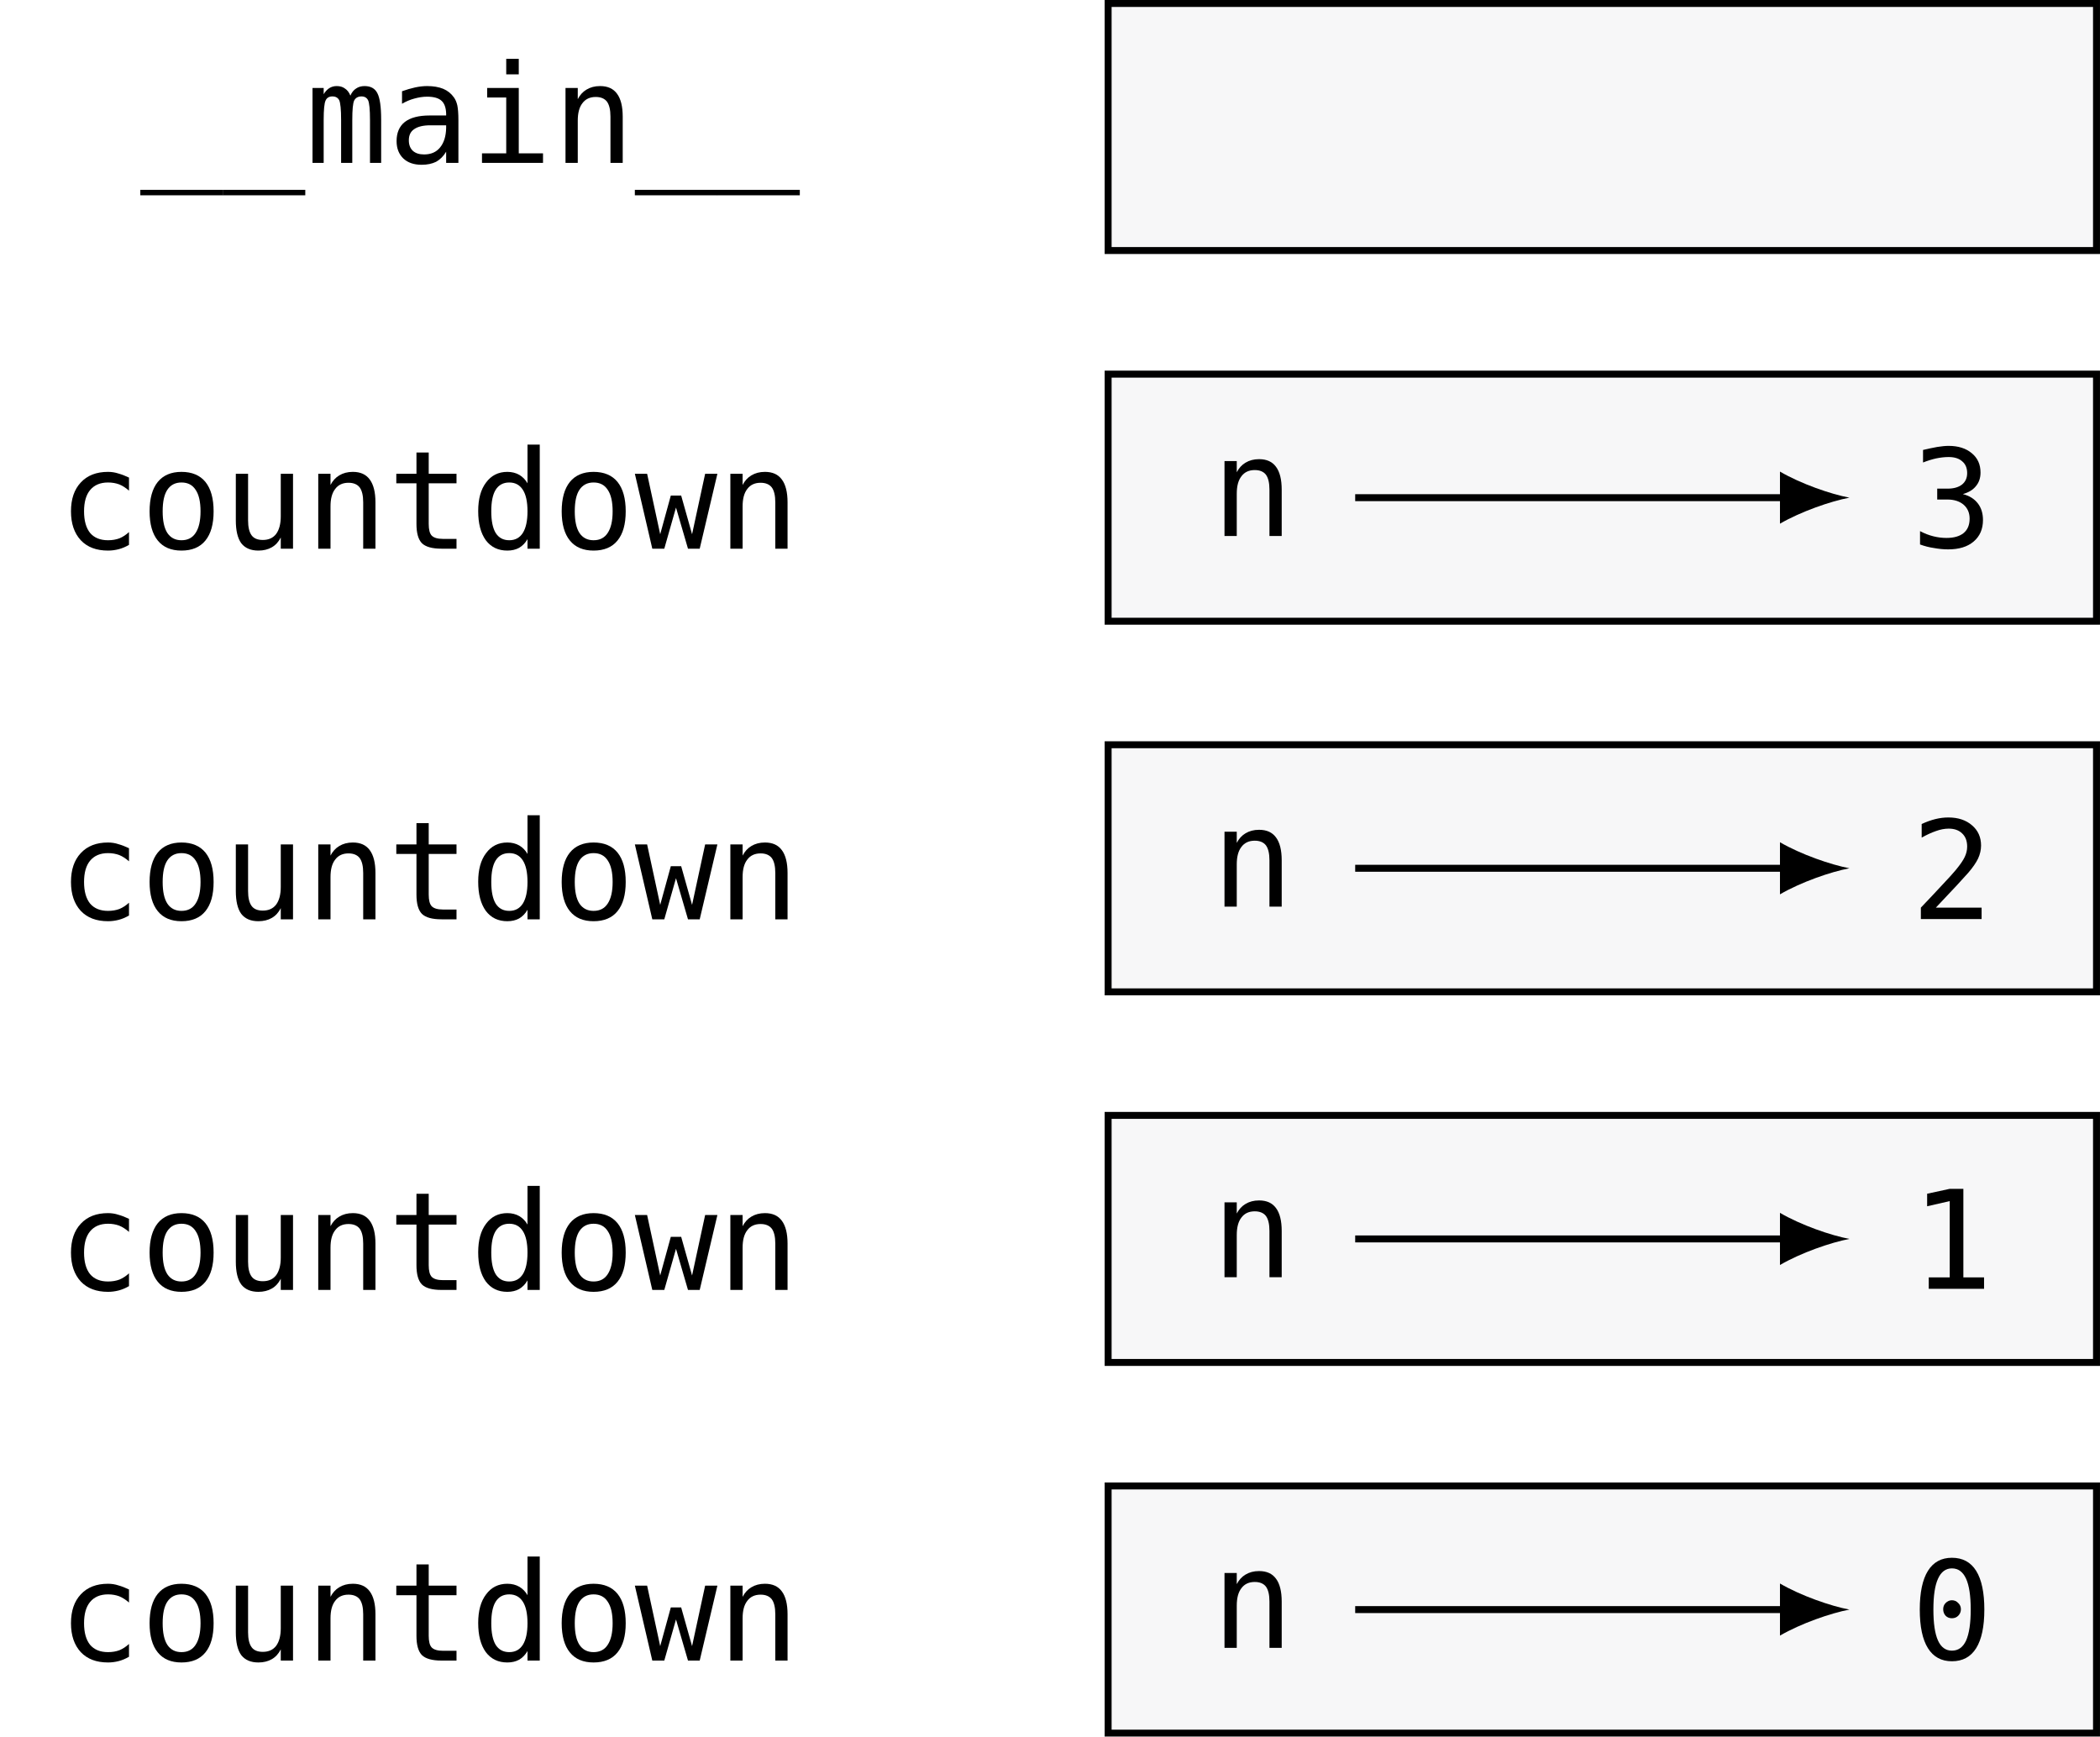
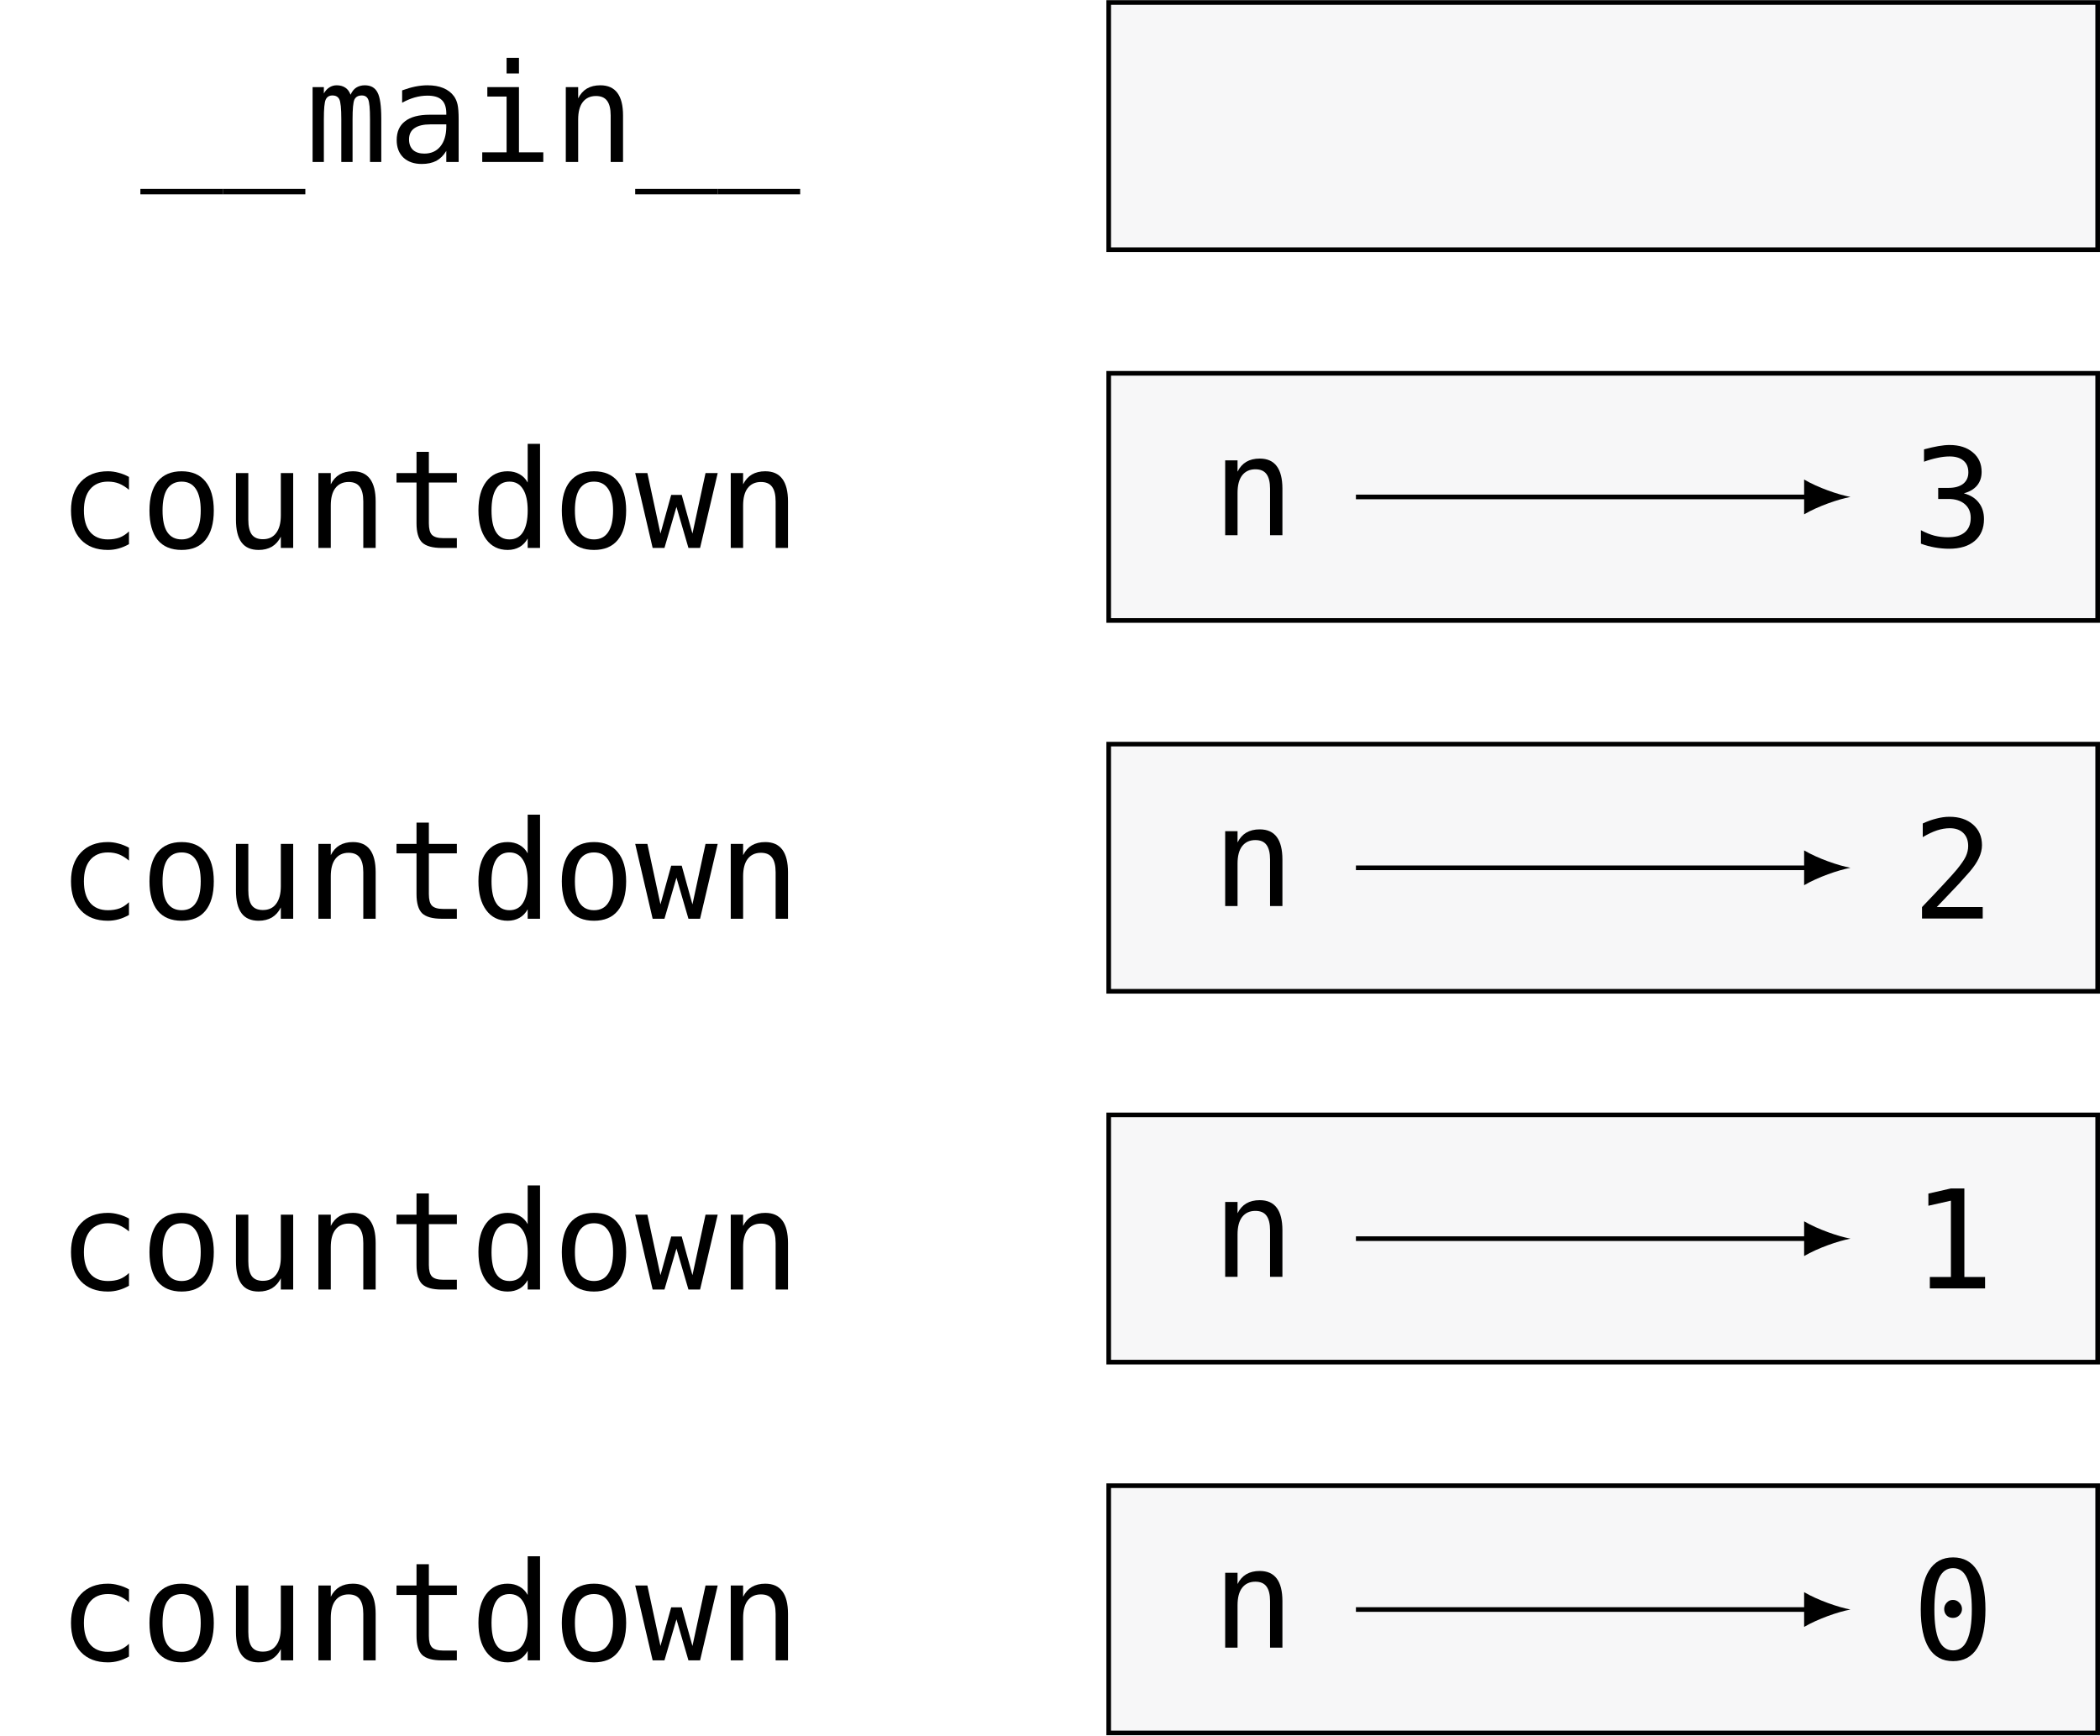
- <svg xmlns="http://www.w3.org/2000/svg" xmlns:xlink="http://www.w3.org/1999/xlink" width="120.45pt" height="99.611pt" viewBox="0 0 120.45 99.611" version="1.1">
+ <svg xmlns="http://www.w3.org/2000/svg" xmlns:xlink="http://www.w3.org/1999/xlink" width="180.575pt" height="149.232pt" viewBox="0 0 180.575 149.232" version="1.1">
  <defs>
    <g>
      <symbol overflow="visible" id="glyph0-0">
-         <path style="stroke:none;" d="M 0.406 1.391 L 0.406 -5.547 L 4.328 -5.547 L 4.328 1.391 Z M 0.844 0.953 L 3.891 0.953 L 3.891 -5.094 L 0.844 -5.094 Z M 0.844 0.953 " />
+         <path style="stroke:none;" d="M 0.594 2.078 L 0.594 -8.312 L 6.484 -8.312 L 6.484 2.078 Z M 1.266 1.422 L 5.828 1.422 L 5.828 -7.641 L 1.266 -7.641 Z M 1.266 1.422 " />
      </symbol>
      <symbol overflow="visible" id="glyph0-1">
-         <path style="stroke:none;" d="M 4.734 1.547 L 4.734 1.859 L 0 1.859 L 0 1.547 Z M 4.734 1.547 " />
+         <path style="stroke:none;" d="M 7.094 2.312 L 7.094 2.781 L 0 2.781 L 0 2.312 Z M 7.094 2.312 " />
      </symbol>
      <symbol overflow="visible" id="glyph0-2">
-         <path style="stroke:none;" d="M 2.594 -3.859 C 2.676 -4.047 2.785 -4.18 2.922 -4.266 C 3.055 -4.359 3.219 -4.406 3.406 -4.406 C 3.758 -4.406 4.004 -4.27 4.141 -4 C 4.285 -3.727 4.359 -3.223 4.359 -2.484 L 4.359 0 L 3.719 0 L 3.719 -2.453 C 3.719 -3.066 3.68 -3.445 3.609 -3.594 C 3.535 -3.738 3.41 -3.812 3.234 -3.812 C 3.035 -3.812 2.895 -3.734 2.812 -3.578 C 2.738 -3.422 2.703 -3.047 2.703 -2.453 L 2.703 0 L 2.062 0 L 2.062 -2.453 C 2.062 -3.066 2.023 -3.445 1.953 -3.594 C 1.879 -3.738 1.75 -3.812 1.562 -3.812 C 1.375 -3.812 1.242 -3.734 1.172 -3.578 C 1.098 -3.422 1.062 -3.047 1.062 -2.453 L 1.062 0 L 0.422 0 L 0.422 -4.297 L 1.062 -4.297 L 1.062 -3.938 C 1.145 -4.082 1.25 -4.195 1.375 -4.281 C 1.5 -4.363 1.645 -4.406 1.812 -4.406 C 2 -4.406 2.156 -4.359 2.281 -4.266 C 2.414 -4.18 2.52 -4.047 2.594 -3.859 Z M 2.594 -3.859 " />
+         <path style="stroke:none;" d="M 3.891 -5.781 C 4.016 -6.062 4.176 -6.266 4.375 -6.391 C 4.582 -6.523 4.828 -6.594 5.109 -6.594 C 5.629 -6.594 5.992 -6.391 6.203 -5.984 C 6.422 -5.586 6.531 -4.836 6.531 -3.734 L 6.531 0 L 5.562 0 L 5.562 -3.688 C 5.562 -4.594 5.508 -5.156 5.406 -5.375 C 5.312 -5.602 5.129 -5.719 4.859 -5.719 C 4.547 -5.719 4.332 -5.598 4.219 -5.359 C 4.113 -5.117 4.062 -4.562 4.062 -3.688 L 4.062 0 L 3.094 0 L 3.094 -3.688 C 3.094 -4.602 3.035 -5.172 2.922 -5.391 C 2.816 -5.609 2.617 -5.719 2.328 -5.719 C 2.055 -5.719 1.863 -5.598 1.75 -5.359 C 1.645 -5.117 1.594 -4.562 1.594 -3.688 L 1.594 0 L 0.625 0 L 0.625 -6.438 L 1.594 -6.438 L 1.594 -5.891 C 1.719 -6.117 1.875 -6.289 2.062 -6.406 C 2.25 -6.531 2.461 -6.594 2.703 -6.594 C 2.992 -6.594 3.238 -6.523 3.438 -6.391 C 3.633 -6.266 3.785 -6.062 3.891 -5.781 Z M 3.891 -5.781 " />
      </symbol>
      <symbol overflow="visible" id="glyph0-3">
-         <path style="stroke:none;" d="M 2.688 -2.156 L 2.453 -2.156 C 2.047 -2.156 1.738 -2.082 1.531 -1.938 C 1.32 -1.801 1.219 -1.586 1.219 -1.297 C 1.219 -1.035 1.297 -0.832 1.453 -0.688 C 1.609 -0.551 1.82 -0.484 2.094 -0.484 C 2.488 -0.484 2.797 -0.617 3.016 -0.891 C 3.234 -1.16 3.348 -1.531 3.359 -2 L 3.359 -2.156 Z M 4.062 -2.453 L 4.062 0 L 3.359 0 L 3.359 -0.641 C 3.203 -0.379 3.008 -0.188 2.781 -0.062 C 2.551 0.051 2.273 0.109 1.953 0.109 C 1.516 0.109 1.164 -0.008 0.906 -0.25 C 0.645 -0.5 0.516 -0.832 0.516 -1.25 C 0.516 -1.727 0.672 -2.094 0.984 -2.344 C 1.305 -2.594 1.781 -2.719 2.406 -2.719 L 3.359 -2.719 L 3.359 -2.828 C 3.348 -3.172 3.258 -3.414 3.094 -3.562 C 2.926 -3.719 2.648 -3.797 2.266 -3.797 C 2.023 -3.797 1.781 -3.758 1.531 -3.688 C 1.289 -3.625 1.055 -3.523 0.828 -3.391 L 0.828 -4.109 C 1.086 -4.203 1.336 -4.273 1.578 -4.328 C 1.816 -4.379 2.047 -4.406 2.266 -4.406 C 2.629 -4.406 2.938 -4.352 3.188 -4.25 C 3.438 -4.145 3.641 -3.984 3.797 -3.766 C 3.891 -3.641 3.957 -3.484 4 -3.297 C 4.039 -3.109 4.062 -2.828 4.062 -2.453 Z M 4.062 -2.453 " />
+         <path style="stroke:none;" d="M 4.031 -3.234 L 3.688 -3.234 C 3.07 -3.234 2.609 -3.125 2.297 -2.906 C 1.984 -2.695 1.828 -2.375 1.828 -1.938 C 1.828 -1.551 1.941 -1.25 2.172 -1.031 C 2.41 -0.82 2.734 -0.719 3.141 -0.719 C 3.723 -0.719 4.18 -0.922 4.516 -1.328 C 4.848 -1.734 5.02 -2.289 5.031 -3 L 5.031 -3.234 Z M 6.094 -3.672 L 6.094 0 L 5.031 0 L 5.031 -0.953 C 4.801 -0.566 4.516 -0.281 4.172 -0.094 C 3.828 0.082 3.41 0.172 2.922 0.172 C 2.266 0.172 1.738 -0.008 1.344 -0.375 C 0.957 -0.75 0.766 -1.25 0.766 -1.875 C 0.766 -2.594 1.004 -3.133 1.484 -3.5 C 1.961 -3.875 2.672 -4.062 3.609 -4.062 L 5.031 -4.062 L 5.031 -4.234 C 5.02 -4.742 4.883 -5.113 4.625 -5.344 C 4.375 -5.582 3.969 -5.703 3.406 -5.703 C 3.039 -5.703 2.676 -5.648 2.312 -5.547 C 1.945 -5.441 1.586 -5.289 1.234 -5.094 L 1.234 -6.156 C 1.629 -6.301 2.004 -6.41 2.359 -6.484 C 2.723 -6.555 3.07 -6.594 3.406 -6.594 C 3.938 -6.594 4.391 -6.516 4.766 -6.359 C 5.148 -6.203 5.457 -5.969 5.688 -5.656 C 5.832 -5.457 5.938 -5.219 6 -4.938 C 6.062 -4.656 6.094 -4.234 6.094 -3.672 Z M 6.094 -3.672 " />
      </symbol>
      <symbol overflow="visible" id="glyph0-4">
-         <path style="stroke:none;" d="M 0.984 -4.297 L 2.797 -4.297 L 2.797 -0.547 L 4.188 -0.547 L 4.188 0 L 0.688 0 L 0.688 -0.547 L 2.078 -0.547 L 2.078 -3.75 L 0.984 -3.75 Z M 2.078 -5.969 L 2.797 -5.969 L 2.797 -5.078 L 2.078 -5.078 Z M 2.078 -5.969 " />
+         <path style="stroke:none;" d="M 1.469 -6.438 L 4.188 -6.438 L 4.188 -0.828 L 6.281 -0.828 L 6.281 0 L 1.031 0 L 1.031 -0.828 L 3.125 -0.828 L 3.125 -5.625 L 1.469 -5.625 Z M 3.125 -8.953 L 4.188 -8.953 L 4.188 -7.609 L 3.125 -7.609 Z M 3.125 -8.953 " />
      </symbol>
      <symbol overflow="visible" id="glyph0-5">
-         <path style="stroke:none;" d="M 4.031 -2.656 L 4.031 0 L 3.328 0 L 3.328 -2.656 C 3.328 -3.051 3.258 -3.336 3.125 -3.516 C 2.988 -3.691 2.773 -3.781 2.484 -3.781 C 2.148 -3.781 1.895 -3.66 1.719 -3.422 C 1.539 -3.191 1.453 -2.859 1.453 -2.422 L 1.453 0 L 0.75 0 L 0.75 -4.297 L 1.453 -4.297 L 1.453 -3.656 C 1.578 -3.895 1.742 -4.078 1.953 -4.203 C 2.172 -4.336 2.43 -4.406 2.734 -4.406 C 3.172 -4.406 3.492 -4.258 3.703 -3.969 C 3.922 -3.676 4.031 -3.238 4.031 -2.656 Z M 4.031 -2.656 " />
+         <path style="stroke:none;" d="M 6.047 -4 L 6.047 0 L 4.984 0 L 4.984 -4 C 4.984 -4.57 4.879 -4.992 4.672 -5.266 C 4.473 -5.535 4.156 -5.672 3.719 -5.672 C 3.227 -5.672 2.848 -5.492 2.578 -5.141 C 2.316 -4.797 2.188 -4.297 2.188 -3.641 L 2.188 0 L 1.125 0 L 1.125 -6.438 L 2.188 -6.438 L 2.188 -5.469 C 2.375 -5.844 2.625 -6.125 2.938 -6.312 C 3.258 -6.5 3.645 -6.594 4.094 -6.594 C 4.75 -6.594 5.238 -6.375 5.562 -5.938 C 5.883 -5.508 6.047 -4.863 6.047 -4 Z M 6.047 -4 " />
      </symbol>
      <symbol overflow="visible" id="glyph0-6">
-         <path style="stroke:none;" d="M 4.078 -0.219 C 3.879 -0.102 3.68 -0.02 3.484 0.031 C 3.285 0.082 3.082 0.109 2.875 0.109 C 2.207 0.109 1.688 -0.086 1.312 -0.484 C 0.938 -0.891 0.75 -1.441 0.75 -2.141 C 0.75 -2.848 0.938 -3.398 1.312 -3.797 C 1.688 -4.203 2.207 -4.406 2.875 -4.406 C 3.082 -4.406 3.281 -4.375 3.469 -4.312 C 3.664 -4.258 3.867 -4.18 4.078 -4.078 L 4.078 -3.328 C 3.891 -3.492 3.703 -3.613 3.516 -3.688 C 3.328 -3.758 3.113 -3.797 2.875 -3.797 C 2.426 -3.797 2.082 -3.648 1.844 -3.359 C 1.613 -3.078 1.5 -2.672 1.5 -2.141 C 1.5 -1.609 1.613 -1.195 1.844 -0.906 C 2.082 -0.625 2.426 -0.484 2.875 -0.484 C 3.113 -0.484 3.332 -0.52 3.531 -0.594 C 3.727 -0.676 3.91 -0.797 4.078 -0.953 Z M 4.078 -0.219 " />
+         <path style="stroke:none;" d="M 6.109 -0.328 C 5.816 -0.16 5.52 -0.035 5.219 0.047 C 4.926 0.129 4.617 0.172 4.297 0.172 C 3.305 0.172 2.531 -0.125 1.969 -0.719 C 1.406 -1.32 1.125 -2.156 1.125 -3.219 C 1.125 -4.27 1.406 -5.094 1.969 -5.688 C 2.531 -6.289 3.305 -6.594 4.297 -6.594 C 4.609 -6.594 4.91 -6.551 5.203 -6.469 C 5.504 -6.395 5.805 -6.273 6.109 -6.109 L 6.109 -5 C 5.828 -5.238 5.547 -5.414 5.266 -5.531 C 4.984 -5.645 4.66 -5.703 4.297 -5.703 C 3.641 -5.703 3.129 -5.484 2.766 -5.047 C 2.41 -4.617 2.234 -4.008 2.234 -3.219 C 2.234 -2.426 2.41 -1.812 2.766 -1.375 C 3.129 -0.945 3.641 -0.734 4.297 -0.734 C 4.672 -0.734 5.004 -0.785 5.297 -0.891 C 5.586 -1.004 5.859 -1.18 6.109 -1.422 Z M 6.109 -0.328 " />
      </symbol>
      <symbol overflow="visible" id="glyph0-7">
-         <path style="stroke:none;" d="M 2.359 -3.797 C 2.004 -3.797 1.734 -3.656 1.547 -3.375 C 1.367 -3.102 1.281 -2.691 1.281 -2.141 C 1.281 -1.598 1.367 -1.188 1.547 -0.906 C 1.734 -0.625 2.004 -0.484 2.359 -0.484 C 2.723 -0.484 2.992 -0.625 3.172 -0.906 C 3.359 -1.188 3.453 -1.598 3.453 -2.141 C 3.453 -2.691 3.359 -3.102 3.172 -3.375 C 2.992 -3.656 2.723 -3.797 2.359 -3.797 Z M 2.359 -4.406 C 2.961 -4.406 3.422 -4.211 3.734 -3.828 C 4.047 -3.441 4.203 -2.879 4.203 -2.141 C 4.203 -1.41 4.047 -0.852 3.734 -0.469 C 3.422 -0.082 2.961 0.109 2.359 0.109 C 1.766 0.109 1.312 -0.082 1 -0.469 C 0.688 -0.852 0.531 -1.41 0.531 -2.141 C 0.531 -2.879 0.688 -3.441 1 -3.828 C 1.312 -4.211 1.766 -4.406 2.359 -4.406 Z M 2.359 -4.406 " />
+         <path style="stroke:none;" d="M 3.547 -5.703 C 3.004 -5.703 2.594 -5.492 2.312 -5.078 C 2.039 -4.66 1.906 -4.039 1.906 -3.219 C 1.906 -2.395 2.039 -1.773 2.312 -1.359 C 2.594 -0.941 3.004 -0.734 3.547 -0.734 C 4.086 -0.734 4.492 -0.941 4.766 -1.359 C 5.047 -1.773 5.188 -2.395 5.188 -3.219 C 5.188 -4.039 5.047 -4.66 4.766 -5.078 C 4.492 -5.492 4.086 -5.703 3.547 -5.703 Z M 3.547 -6.594 C 4.441 -6.594 5.125 -6.301 5.594 -5.719 C 6.07 -5.145 6.312 -4.312 6.312 -3.219 C 6.312 -2.113 6.07 -1.27 5.594 -0.688 C 5.125 -0.113 4.441 0.172 3.547 0.172 C 2.648 0.172 1.961 -0.113 1.484 -0.688 C 1.016 -1.27 0.781 -2.113 0.781 -3.219 C 0.781 -4.312 1.016 -5.145 1.484 -5.719 C 1.961 -6.301 2.648 -6.594 3.547 -6.594 Z M 3.547 -6.594 " />
      </symbol>
      <symbol overflow="visible" id="glyph0-8">
-         <path style="stroke:none;" d="M 0.75 -1.625 L 0.75 -4.297 L 1.453 -4.297 L 1.453 -1.625 C 1.453 -1.238 1.52 -0.953 1.656 -0.766 C 1.789 -0.586 2.004 -0.5 2.297 -0.5 C 2.629 -0.5 2.883 -0.613 3.062 -0.844 C 3.238 -1.082 3.328 -1.422 3.328 -1.859 L 3.328 -4.297 L 4.031 -4.297 L 4.031 0 L 3.328 0 L 3.328 -0.641 C 3.203 -0.391 3.031 -0.203 2.812 -0.078 C 2.594 0.047 2.336 0.109 2.047 0.109 C 1.609 0.109 1.281 -0.031 1.062 -0.312 C 0.852 -0.602 0.75 -1.039 0.75 -1.625 Z M 0.75 -1.625 " />
+         <path style="stroke:none;" d="M 1.125 -2.438 L 1.125 -6.438 L 2.188 -6.438 L 2.188 -2.438 C 2.188 -1.863 2.285 -1.438 2.484 -1.156 C 2.691 -0.883 3.008 -0.75 3.438 -0.75 C 3.938 -0.75 4.316 -0.926 4.578 -1.281 C 4.848 -1.633 4.984 -2.141 4.984 -2.797 L 4.984 -6.438 L 6.047 -6.438 L 6.047 0 L 4.984 0 L 4.984 -0.969 C 4.797 -0.594 4.539 -0.305 4.219 -0.109 C 3.895 0.078 3.516 0.172 3.078 0.172 C 2.422 0.172 1.93 -0.039 1.609 -0.469 C 1.285 -0.906 1.125 -1.562 1.125 -2.438 Z M 1.125 -2.438 " />
      </symbol>
      <symbol overflow="visible" id="glyph0-9">
-         <path style="stroke:none;" d="M 2.359 -5.516 L 2.359 -4.297 L 3.953 -4.297 L 3.953 -3.75 L 2.359 -3.75 L 2.359 -1.422 C 2.359 -1.098 2.414 -0.875 2.531 -0.75 C 2.656 -0.625 2.867 -0.562 3.172 -0.562 L 3.953 -0.562 L 3.953 0 L 3.094 0 C 2.562 0 2.188 -0.102 1.969 -0.312 C 1.758 -0.531 1.656 -0.898 1.656 -1.422 L 1.656 -3.75 L 0.5 -3.75 L 0.5 -4.297 L 1.656 -4.297 L 1.656 -5.516 Z M 2.359 -5.516 " />
+         <path style="stroke:none;" d="M 3.531 -8.266 L 3.531 -6.438 L 5.938 -6.438 L 5.938 -5.625 L 3.531 -5.625 L 3.531 -2.125 C 3.531 -1.645 3.617 -1.312 3.797 -1.125 C 3.984 -0.938 4.301 -0.844 4.75 -0.844 L 5.938 -0.844 L 5.938 0 L 4.641 0 C 3.848 0 3.285 -0.156 2.953 -0.469 C 2.629 -0.789 2.469 -1.344 2.469 -2.125 L 2.469 -5.625 L 0.75 -5.625 L 0.75 -6.438 L 2.469 -6.438 L 2.469 -8.266 Z M 3.531 -8.266 " />
      </symbol>
      <symbol overflow="visible" id="glyph0-10">
-         <path style="stroke:none;" d="M 3.297 -3.75 L 3.297 -5.969 L 4 -5.969 L 4 0 L 3.297 0 L 3.297 -0.547 C 3.172 -0.328 3.008 -0.16 2.812 -0.047 C 2.625 0.055 2.398 0.109 2.141 0.109 C 1.617 0.109 1.207 -0.086 0.906 -0.484 C 0.613 -0.891 0.469 -1.445 0.469 -2.156 C 0.469 -2.852 0.617 -3.398 0.922 -3.797 C 1.223 -4.203 1.629 -4.406 2.141 -4.406 C 2.398 -4.406 2.629 -4.348 2.828 -4.234 C 3.023 -4.117 3.18 -3.957 3.297 -3.75 Z M 1.219 -2.141 C 1.219 -1.598 1.301 -1.188 1.469 -0.906 C 1.645 -0.625 1.906 -0.484 2.25 -0.484 C 2.594 -0.484 2.852 -0.625 3.031 -0.906 C 3.207 -1.188 3.297 -1.598 3.297 -2.141 C 3.297 -2.691 3.207 -3.102 3.031 -3.375 C 2.852 -3.656 2.594 -3.797 2.25 -3.797 C 1.906 -3.797 1.645 -3.656 1.469 -3.375 C 1.301 -3.102 1.219 -2.691 1.219 -2.141 Z M 1.219 -2.141 " />
+         <path style="stroke:none;" d="M 4.938 -5.625 L 4.938 -8.953 L 6 -8.953 L 6 0 L 4.938 0 L 4.938 -0.812 C 4.758 -0.488 4.523 -0.242 4.234 -0.078 C 3.941 0.086 3.602 0.172 3.219 0.172 C 2.438 0.172 1.82 -0.129 1.375 -0.734 C 0.926 -1.336 0.703 -2.172 0.703 -3.234 C 0.703 -4.285 0.926 -5.109 1.375 -5.703 C 1.82 -6.297 2.438 -6.594 3.219 -6.594 C 3.602 -6.594 3.941 -6.508 4.234 -6.344 C 4.535 -6.176 4.77 -5.938 4.938 -5.625 Z M 1.828 -3.219 C 1.828 -2.395 1.957 -1.773 2.219 -1.359 C 2.477 -0.941 2.863 -0.734 3.375 -0.734 C 3.883 -0.734 4.27 -0.941 4.531 -1.359 C 4.801 -1.785 4.938 -2.406 4.938 -3.219 C 4.938 -4.031 4.801 -4.645 4.531 -5.062 C 4.27 -5.488 3.883 -5.703 3.375 -5.703 C 2.863 -5.703 2.477 -5.492 2.219 -5.078 C 1.957 -4.66 1.828 -4.039 1.828 -3.219 Z M 1.828 -3.219 " />
      </symbol>
      <symbol overflow="visible" id="glyph0-11">
-         <path style="stroke:none;" d="M 0 -4.297 L 0.703 -4.297 L 1.453 -0.828 L 2.062 -3.047 L 2.656 -3.047 L 3.281 -0.828 L 4.031 -4.297 L 4.734 -4.297 L 3.719 0 L 3.047 0 L 2.359 -2.359 L 1.688 0 L 1 0 Z M 0 -4.297 " />
+         <path style="stroke:none;" d="M 0 -6.438 L 1.047 -6.438 L 2.172 -1.234 L 3.094 -4.562 L 4 -4.562 L 4.922 -1.234 L 6.047 -6.438 L 7.094 -6.438 L 5.578 0 L 4.578 0 L 3.547 -3.531 L 2.516 0 L 1.5 0 Z M 0 -6.438 " />
      </symbol>
      <symbol overflow="visible" id="glyph0-12">
-         <path style="stroke:none;" d="M 2.984 -3.062 C 3.359 -2.969 3.645 -2.789 3.844 -2.531 C 4.039 -2.281 4.141 -1.961 4.141 -1.578 C 4.141 -1.055 3.961 -0.645 3.609 -0.344 C 3.254 -0.039 2.766 0.109 2.141 0.109 C 1.879 0.109 1.609 0.082 1.328 0.031 C 1.055 -0.008 0.789 -0.078 0.531 -0.172 L 0.531 -0.938 C 0.789 -0.801 1.047 -0.703 1.297 -0.641 C 1.547 -0.578 1.797 -0.547 2.047 -0.547 C 2.473 -0.547 2.801 -0.641 3.031 -0.828 C 3.258 -1.016 3.375 -1.289 3.375 -1.656 C 3.375 -1.988 3.258 -2.254 3.031 -2.453 C 2.801 -2.648 2.492 -2.75 2.109 -2.75 L 1.516 -2.75 L 1.516 -3.375 L 2.109 -3.375 C 2.461 -3.375 2.738 -3.453 2.938 -3.609 C 3.133 -3.766 3.234 -3.984 3.234 -4.266 C 3.234 -4.555 3.141 -4.781 2.953 -4.938 C 2.773 -5.102 2.516 -5.188 2.172 -5.188 C 1.941 -5.188 1.703 -5.16 1.453 -5.109 C 1.211 -5.055 0.961 -4.977 0.703 -4.875 L 0.703 -5.594 C 1.004 -5.664 1.273 -5.723 1.516 -5.766 C 1.766 -5.805 1.984 -5.828 2.172 -5.828 C 2.723 -5.828 3.164 -5.688 3.5 -5.406 C 3.832 -5.133 4 -4.766 4 -4.297 C 4 -3.984 3.91 -3.723 3.734 -3.516 C 3.566 -3.305 3.316 -3.156 2.984 -3.062 Z M 2.984 -3.062 " />
+         <path style="stroke:none;" d="M 4.469 -4.594 C 5.031 -4.445 5.457 -4.18 5.75 -3.797 C 6.051 -3.422 6.203 -2.945 6.203 -2.375 C 6.203 -1.582 5.938 -0.957 5.406 -0.5 C 4.875 -0.051 4.141 0.172 3.203 0.172 C 2.805 0.172 2.398 0.133 1.984 0.062 C 1.578 -0.008 1.176 -0.117 0.781 -0.266 L 0.781 -1.422 C 1.176 -1.211 1.562 -1.055 1.938 -0.953 C 2.32 -0.859 2.703 -0.812 3.078 -0.812 C 3.711 -0.812 4.203 -0.953 4.547 -1.234 C 4.891 -1.523 5.062 -1.941 5.062 -2.484 C 5.062 -2.984 4.891 -3.379 4.547 -3.672 C 4.203 -3.961 3.738 -4.109 3.156 -4.109 L 2.266 -4.109 L 2.266 -5.062 L 3.156 -5.062 C 3.688 -5.062 4.102 -5.176 4.406 -5.406 C 4.707 -5.645 4.859 -5.973 4.859 -6.391 C 4.859 -6.836 4.719 -7.176 4.438 -7.406 C 4.156 -7.645 3.758 -7.766 3.25 -7.766 C 2.906 -7.766 2.551 -7.723 2.188 -7.641 C 1.82 -7.566 1.441 -7.457 1.047 -7.312 L 1.047 -8.375 C 1.516 -8.5 1.926 -8.594 2.281 -8.656 C 2.645 -8.719 2.969 -8.75 3.25 -8.75 C 4.082 -8.75 4.75 -8.535 5.25 -8.109 C 5.75 -7.691 6 -7.133 6 -6.438 C 6 -5.969 5.867 -5.578 5.609 -5.266 C 5.348 -4.953 4.969 -4.727 4.469 -4.594 Z M 4.469 -4.594 " />
      </symbol>
      <symbol overflow="visible" id="glyph0-13">
-         <path style="stroke:none;" d="M 1.438 -0.656 L 4.062 -0.656 L 4.062 0 L 0.578 0 L 0.578 -0.656 C 1.055 -1.156 1.473 -1.598 1.828 -1.984 C 2.191 -2.367 2.441 -2.645 2.578 -2.812 C 2.836 -3.125 3.008 -3.375 3.094 -3.562 C 3.188 -3.758 3.234 -3.957 3.234 -4.156 C 3.234 -4.477 3.141 -4.727 2.953 -4.906 C 2.766 -5.094 2.504 -5.188 2.172 -5.188 C 1.941 -5.188 1.695 -5.141 1.438 -5.047 C 1.188 -4.961 0.914 -4.836 0.625 -4.672 L 0.625 -5.453 C 0.895 -5.578 1.156 -5.672 1.406 -5.734 C 1.656 -5.797 1.906 -5.828 2.156 -5.828 C 2.719 -5.828 3.172 -5.676 3.516 -5.375 C 3.859 -5.082 4.031 -4.695 4.031 -4.219 C 4.031 -3.969 3.973 -3.719 3.859 -3.469 C 3.742 -3.227 3.555 -2.957 3.297 -2.656 C 3.148 -2.488 2.941 -2.258 2.672 -1.969 C 2.398 -1.676 1.988 -1.238 1.438 -0.656 Z M 1.438 -0.656 " />
+         <path style="stroke:none;" d="M 2.141 -0.984 L 6.094 -0.984 L 6.094 0 L 0.875 0 L 0.875 -0.984 C 1.594 -1.734 2.219 -2.395 2.75 -2.969 C 3.289 -3.551 3.66 -3.961 3.859 -4.203 C 4.242 -4.672 4.504 -5.051 4.641 -5.344 C 4.773 -5.633 4.844 -5.93 4.844 -6.234 C 4.844 -6.711 4.703 -7.086 4.422 -7.359 C 4.141 -7.629 3.754 -7.766 3.266 -7.766 C 2.91 -7.766 2.539 -7.703 2.156 -7.578 C 1.781 -7.453 1.375 -7.258 0.938 -7 L 0.938 -8.172 C 1.332 -8.359 1.723 -8.5 2.109 -8.594 C 2.492 -8.695 2.867 -8.75 3.234 -8.75 C 4.078 -8.75 4.754 -8.523 5.266 -8.078 C 5.773 -7.629 6.031 -7.039 6.031 -6.312 C 6.031 -5.945 5.941 -5.578 5.766 -5.203 C 5.598 -4.836 5.328 -4.438 4.953 -4 C 4.734 -3.75 4.422 -3.398 4.016 -2.953 C 3.609 -2.516 2.984 -1.859 2.141 -0.984 Z M 2.141 -0.984 " />
      </symbol>
      <symbol overflow="visible" id="glyph0-14">
-         <path style="stroke:none;" d="M 1.031 -0.656 L 2.234 -0.656 L 2.234 -5.031 L 0.938 -4.734 L 0.938 -5.453 L 2.234 -5.734 L 3.016 -5.734 L 3.016 -0.656 L 4.203 -0.656 L 4.203 0 L 1.031 0 Z M 1.031 -0.656 " />
+         <path style="stroke:none;" d="M 1.547 -0.984 L 3.359 -0.984 L 3.359 -7.547 L 1.422 -7.109 L 1.422 -8.156 L 3.344 -8.594 L 4.516 -8.594 L 4.516 -0.984 L 6.297 -0.984 L 6.297 0 L 1.547 0 Z M 1.547 -0.984 " />
      </symbol>
      <symbol overflow="visible" id="glyph0-15">
-         <path style="stroke:none;" d="M 1.859 -2.875 C 1.859 -3.02 1.906 -3.141 2 -3.234 C 2.102 -3.336 2.223 -3.391 2.359 -3.391 C 2.504 -3.391 2.625 -3.336 2.719 -3.234 C 2.82 -3.141 2.875 -3.02 2.875 -2.875 C 2.875 -2.727 2.82 -2.602 2.719 -2.5 C 2.625 -2.406 2.504 -2.359 2.359 -2.359 C 2.211 -2.359 2.094 -2.406 2 -2.5 C 1.906 -2.602 1.859 -2.727 1.859 -2.875 Z M 2.359 -5.219 C 2.004 -5.219 1.738 -5.02 1.562 -4.625 C 1.383 -4.238 1.297 -3.648 1.297 -2.859 C 1.297 -2.066 1.383 -1.473 1.562 -1.078 C 1.738 -0.691 2.004 -0.5 2.359 -0.5 C 2.723 -0.5 2.992 -0.691 3.172 -1.078 C 3.348 -1.473 3.438 -2.066 3.438 -2.859 C 3.438 -3.648 3.348 -4.238 3.172 -4.625 C 2.992 -5.02 2.723 -5.219 2.359 -5.219 Z M 2.359 -5.828 C 2.973 -5.828 3.438 -5.578 3.75 -5.078 C 4.062 -4.578 4.219 -3.836 4.219 -2.859 C 4.219 -1.879 4.062 -1.141 3.75 -0.641 C 3.438 -0.141 2.973 0.109 2.359 0.109 C 1.754 0.109 1.297 -0.141 0.984 -0.641 C 0.672 -1.141 0.516 -1.879 0.516 -2.859 C 0.516 -3.836 0.672 -4.578 0.984 -5.078 C 1.297 -5.578 1.754 -5.828 2.359 -5.828 Z M 2.359 -5.828 " />
+         <path style="stroke:none;" d="M 2.781 -4.312 C 2.781 -4.52 2.852 -4.703 3 -4.859 C 3.145 -5.016 3.32 -5.094 3.531 -5.094 C 3.75 -5.094 3.93 -5.016 4.078 -4.859 C 4.234 -4.703 4.312 -4.52 4.312 -4.312 C 4.312 -4.102 4.234 -3.922 4.078 -3.766 C 3.93 -3.617 3.75 -3.547 3.531 -3.547 C 3.312 -3.547 3.129 -3.617 2.984 -3.766 C 2.848 -3.91 2.781 -4.094 2.781 -4.312 Z M 3.547 -7.828 C 3.004 -7.828 2.598 -7.535 2.328 -6.953 C 2.066 -6.367 1.938 -5.477 1.938 -4.281 C 1.938 -3.094 2.066 -2.207 2.328 -1.625 C 2.598 -1.039 3.004 -0.75 3.547 -0.75 C 4.086 -0.75 4.488 -1.039 4.75 -1.625 C 5.02 -2.207 5.156 -3.094 5.156 -4.281 C 5.156 -5.477 5.02 -6.367 4.75 -6.953 C 4.488 -7.535 4.086 -7.828 3.547 -7.828 Z M 3.547 -8.75 C 4.461 -8.75 5.156 -8.367 5.625 -7.609 C 6.094 -6.859 6.328 -5.75 6.328 -4.281 C 6.328 -2.82 6.094 -1.711 5.625 -0.953 C 5.156 -0.203 4.461 0.172 3.547 0.172 C 2.629 0.172 1.938 -0.203 1.469 -0.953 C 1 -1.711 0.766 -2.82 0.766 -4.281 C 0.766 -5.75 1 -6.859 1.469 -7.609 C 1.938 -8.367 2.629 -8.75 3.547 -8.75 Z M 3.547 -8.75 " />
      </symbol>
    </g>
    <clipPath id="clip1">
-       <path d="M 63 0 L 120.449 0 L 120.449 15 L 63 15 Z M 63 0 " />
+       <path d="M 95 0 L 180.574 0 L 180.574 22 L 95 22 Z M 95 0 " />
    </clipPath>
    <clipPath id="clip2">
-       <path d="M 63 21 L 120.449 21 L 120.449 36 L 63 36 Z M 63 21 " />
+       <path d="M 95 32 L 180.574 32 L 180.574 54 L 95 54 Z M 95 32 " />
    </clipPath>
    <clipPath id="clip3">
-       <path d="M 63 42 L 120.449 42 L 120.449 57 L 63 57 Z M 63 42 " />
+       <path d="M 95 31 L 180.574 31 L 180.574 54 L 95 54 Z M 95 31 " />
    </clipPath>
    <clipPath id="clip4">
-       <path d="M 63 42 L 120.449 42 L 120.449 58 L 63 58 Z M 63 42 " />
+       <path d="M 95 63 L 180.574 63 L 180.574 86 L 95 86 Z M 95 63 " />
    </clipPath>
    <clipPath id="clip5">
-       <path d="M 63 63 L 120.449 63 L 120.449 79 L 63 79 Z M 63 63 " />
+       <path d="M 95 95 L 180.574 95 L 180.574 118 L 95 118 Z M 95 95 " />
    </clipPath>
    <clipPath id="clip6">
-       <path d="M 63 85 L 120.449 85 L 120.449 99.609 L 63 99.609 Z M 63 85 " />
+       <path d="M 95 127 L 180.574 127 L 180.574 149.23 L 95 149.23 Z M 95 127 " />
    </clipPath>
  </defs>
  <g id="surface1">
    <g style="fill:rgb(0%,0%,0%);fill-opacity:1;">
-       <use xlink:href="#glyph0-1" x="8.048" y="9.343" />
-       <use xlink:href="#glyph0-1" x="12.776" y="9.343" />
-       <use xlink:href="#glyph0-2" x="17.503" y="9.343" />
-       <use xlink:href="#glyph0-3" x="22.231" y="9.343" />
-       <use xlink:href="#glyph0-4" x="26.958" y="9.343" />
-       <use xlink:href="#glyph0-5" x="31.686" y="9.343" />
-       <use xlink:href="#glyph0-1" x="36.413" y="9.343" />
-       <use xlink:href="#glyph0-1" x="41.141" y="9.343" />
+       <use xlink:href="#glyph0-1" x="12.071" y="13.929" />
+       <use xlink:href="#glyph0-1" x="19.162" y="13.929" />
+       <use xlink:href="#glyph0-2" x="26.254" y="13.929" />
+       <use xlink:href="#glyph0-3" x="33.345" y="13.929" />
+       <use xlink:href="#glyph0-4" x="40.436" y="13.929" />
+       <use xlink:href="#glyph0-5" x="47.527" y="13.929" />
+       <use xlink:href="#glyph0-1" x="54.619" y="13.929" />
+       <use xlink:href="#glyph0-1" x="61.71" y="13.929" />
    </g>
    <g clip-path="url(#clip1)" clip-rule="nonzero">
-       <path style="fill-rule:nonzero;fill:rgb(96.863%,96.863%,97.255%);fill-opacity:1;stroke-width:0.399;stroke-linecap:butt;stroke-linejoin:miter;stroke:rgb(0%,0%,0%);stroke-opacity:1;stroke-miterlimit:10;" d="M -28.345 -7.085 L 28.346 -7.085 L 28.346 7.087 L -28.345 7.087 Z M -28.345 -7.085 " transform="matrix(1,0,0,-1,91.904,7.286)" />
+       <path style="fill-rule:nonzero;fill:rgb(96.863%,96.863%,97.255%);fill-opacity:1;stroke-width:0.399;stroke-linecap:butt;stroke-linejoin:miter;stroke:rgb(0%,0%,0%);stroke-opacity:1;stroke-miterlimit:10;" d="M 42.519 10.629 L -42.52 10.629 L -42.52 -10.629 L 42.519 -10.629 Z M 42.519 10.629 " transform="matrix(1,0,0,-1,137.856,10.844)" />
    </g>
    <g style="fill:rgb(0%,0%,0%);fill-opacity:1;">
-       <use xlink:href="#glyph0-6" x="3.321" y="31.473" />
-       <use xlink:href="#glyph0-7" x="8.049" y="31.473" />
-       <use xlink:href="#glyph0-8" x="12.776" y="31.473" />
-       <use xlink:href="#glyph0-5" x="17.504" y="31.473" />
-       <use xlink:href="#glyph0-9" x="22.231" y="31.473" />
-       <use xlink:href="#glyph0-10" x="26.959" y="31.473" />
-       <use xlink:href="#glyph0-7" x="31.686" y="31.473" />
-       <use xlink:href="#glyph0-11" x="36.414" y="31.473" />
-       <use xlink:href="#glyph0-5" x="41.141" y="31.473" />
+       <use xlink:href="#glyph0-6" x="4.981" y="47.124" />
+       <use xlink:href="#glyph0-7" x="12.072" y="47.124" />
+       <use xlink:href="#glyph0-8" x="19.164" y="47.124" />
+       <use xlink:href="#glyph0-5" x="26.255" y="47.124" />
+       <use xlink:href="#glyph0-9" x="33.346" y="47.124" />
+       <use xlink:href="#glyph0-10" x="40.437" y="47.124" />
+       <use xlink:href="#glyph0-7" x="47.529" y="47.124" />
+       <use xlink:href="#glyph0-11" x="54.62" y="47.124" />
+       <use xlink:href="#glyph0-5" x="61.711" y="47.124" />
    </g>
    <g clip-path="url(#clip2)" clip-rule="nonzero">
-       <path style="fill-rule:nonzero;fill:rgb(96.863%,96.863%,97.255%);fill-opacity:1;stroke-width:0.399;stroke-linecap:butt;stroke-linejoin:miter;stroke:rgb(0%,0%,0%);stroke-opacity:1;stroke-miterlimit:10;" d="M -28.345 -28.347 L 28.346 -28.347 L 28.346 -14.175 L -28.345 -14.175 Z M -28.345 -28.347 " transform="matrix(1,0,0,-1,91.904,7.286)" />
+       <path style=" stroke:none;fill-rule:nonzero;fill:rgb(96.863%,96.863%,97.255%);fill-opacity:1;" d="M 180.375 32.105 L 95.336 32.105 L 95.336 53.363 L 180.375 53.363 Z M 180.375 32.105 " />
+     </g>
+     <g clip-path="url(#clip3)" clip-rule="nonzero">
+       <path style="fill:none;stroke-width:0.399;stroke-linecap:butt;stroke-linejoin:miter;stroke:rgb(0%,0%,0%);stroke-opacity:1;stroke-miterlimit:10;" d="M 42.519 -21.261 L -42.52 -21.261 L -42.52 -42.519 L 42.519 -42.519 Z M 42.519 -21.261 " transform="matrix(1,0,0,-1,137.856,10.844)" />
    </g>
    <g style="fill:rgb(0%,0%,0%);fill-opacity:1;">
-       <use xlink:href="#glyph0-5" x="69.484" y="30.744" />
+       <use xlink:href="#glyph0-5" x="104.226" y="46.032" />
    </g>
    <g style="fill:rgb(0%,0%,0%);fill-opacity:1;">
-       <use xlink:href="#glyph0-12" x="109.597" y="31.404" />
+       <use xlink:href="#glyph0-12" x="164.396" y="47.021" />
    </g>
-     <path style="fill:none;stroke-width:0.399;stroke-linecap:butt;stroke-linejoin:miter;stroke:rgb(0%,0%,0%);stroke-opacity:1;stroke-miterlimit:10;" d="M -14.174 -21.261 L 10.588 -21.261 " transform="matrix(1,0,0,-1,91.904,7.286)" />
-     <path style=" stroke:none;fill-rule:nonzero;fill:rgb(0%,0%,0%);fill-opacity:1;" d="M 106.078 28.547 C 105.016 28.348 103.289 27.75 102.094 27.051 L 102.094 30.039 C 103.289 29.344 105.016 28.746 106.078 28.547 " />
+     <path style="fill:none;stroke-width:0.399;stroke-linecap:butt;stroke-linejoin:miter;stroke:rgb(0%,0%,0%);stroke-opacity:1;stroke-miterlimit:10;" d="M -21.262 -31.894 L 17.675 -31.894 " transform="matrix(1,0,0,-1,137.856,10.844)" />
+     <path style=" stroke:none;fill-rule:nonzero;fill:rgb(0%,0%,0%);fill-opacity:1;" d="M 159.117 42.738 C 158.055 42.539 156.328 41.941 155.133 41.242 L 155.133 44.234 C 156.328 43.535 158.055 42.938 159.117 42.738 " />
    <g style="fill:rgb(0%,0%,0%);fill-opacity:1;">
-       <use xlink:href="#glyph0-6" x="3.321" y="52.733" />
-       <use xlink:href="#glyph0-7" x="8.049" y="52.733" />
-       <use xlink:href="#glyph0-8" x="12.776" y="52.733" />
-       <use xlink:href="#glyph0-5" x="17.504" y="52.733" />
-       <use xlink:href="#glyph0-9" x="22.231" y="52.733" />
-       <use xlink:href="#glyph0-10" x="26.959" y="52.733" />
-       <use xlink:href="#glyph0-7" x="31.686" y="52.733" />
-       <use xlink:href="#glyph0-11" x="36.414" y="52.733" />
-       <use xlink:href="#glyph0-5" x="41.141" y="52.733" />
-     </g>
-     <g clip-path="url(#clip3)" clip-rule="nonzero">
-       <path style=" stroke:none;fill-rule:nonzero;fill:rgb(96.863%,96.863%,97.255%);fill-opacity:1;" d="M 63.559 56.895 L 120.25 56.895 L 120.25 42.719 L 63.559 42.719 Z M 63.559 56.895 " />
+       <use xlink:href="#glyph0-6" x="4.981" y="79.014" />
+       <use xlink:href="#glyph0-7" x="12.072" y="79.014" />
+       <use xlink:href="#glyph0-8" x="19.164" y="79.014" />
+       <use xlink:href="#glyph0-5" x="26.255" y="79.014" />
+       <use xlink:href="#glyph0-9" x="33.346" y="79.014" />
+       <use xlink:href="#glyph0-10" x="40.437" y="79.014" />
+       <use xlink:href="#glyph0-7" x="47.529" y="79.014" />
+       <use xlink:href="#glyph0-11" x="54.62" y="79.014" />
+       <use xlink:href="#glyph0-5" x="61.711" y="79.014" />
    </g>
    <g clip-path="url(#clip4)" clip-rule="nonzero">
-       <path style="fill:none;stroke-width:0.399;stroke-linecap:butt;stroke-linejoin:miter;stroke:rgb(0%,0%,0%);stroke-opacity:1;stroke-miterlimit:10;" d="M -28.345 -49.609 L 28.346 -49.609 L 28.346 -35.433 L -28.345 -35.433 Z M -28.345 -49.609 " transform="matrix(1,0,0,-1,91.904,7.286)" />
+       <path style="fill-rule:nonzero;fill:rgb(96.863%,96.863%,97.255%);fill-opacity:1;stroke-width:0.399;stroke-linecap:butt;stroke-linejoin:miter;stroke:rgb(0%,0%,0%);stroke-opacity:1;stroke-miterlimit:10;" d="M 42.519 -53.152 L -42.52 -53.152 L -42.52 -74.41 L 42.519 -74.41 Z M 42.519 -53.152 " transform="matrix(1,0,0,-1,137.856,10.844)" />
    </g>
    <g style="fill:rgb(0%,0%,0%);fill-opacity:1;">
-       <use xlink:href="#glyph0-5" x="69.484" y="52.004" />
+       <use xlink:href="#glyph0-5" x="104.226" y="77.921" />
    </g>
    <g style="fill:rgb(0%,0%,0%);fill-opacity:1;">
-       <use xlink:href="#glyph0-13" x="109.597" y="52.719" />
+       <use xlink:href="#glyph0-13" x="164.396" y="78.994" />
    </g>
-     <path style="fill:none;stroke-width:0.399;stroke-linecap:butt;stroke-linejoin:miter;stroke:rgb(0%,0%,0%);stroke-opacity:1;stroke-miterlimit:10;" d="M -14.174 -42.519 L 10.588 -42.519 " transform="matrix(1,0,0,-1,91.904,7.286)" />
-     <path style=" stroke:none;fill-rule:nonzero;fill:rgb(0%,0%,0%);fill-opacity:1;" d="M 106.078 49.805 C 105.016 49.605 103.289 49.008 102.094 48.312 L 102.094 51.301 C 103.289 50.602 105.016 50.004 106.078 49.805 " />
+     <path style="fill:none;stroke-width:0.399;stroke-linecap:butt;stroke-linejoin:miter;stroke:rgb(0%,0%,0%);stroke-opacity:1;stroke-miterlimit:10;" d="M -21.262 -63.789 L 17.675 -63.789 " transform="matrix(1,0,0,-1,137.856,10.844)" />
+     <path style=" stroke:none;fill-rule:nonzero;fill:rgb(0%,0%,0%);fill-opacity:1;" d="M 159.117 74.633 C 158.055 74.434 156.328 73.836 155.133 73.137 L 155.133 76.129 C 156.328 75.43 158.055 74.832 159.117 74.633 " />
    <g style="fill:rgb(0%,0%,0%);fill-opacity:1;">
-       <use xlink:href="#glyph0-6" x="3.321" y="73.992" />
-       <use xlink:href="#glyph0-7" x="8.049" y="73.992" />
-       <use xlink:href="#glyph0-8" x="12.776" y="73.992" />
-       <use xlink:href="#glyph0-5" x="17.504" y="73.992" />
-       <use xlink:href="#glyph0-9" x="22.231" y="73.992" />
-       <use xlink:href="#glyph0-10" x="26.959" y="73.992" />
-       <use xlink:href="#glyph0-7" x="31.686" y="73.992" />
-       <use xlink:href="#glyph0-11" x="36.414" y="73.992" />
-       <use xlink:href="#glyph0-5" x="41.141" y="73.992" />
+       <use xlink:href="#glyph0-6" x="4.981" y="110.904" />
+       <use xlink:href="#glyph0-7" x="12.072" y="110.904" />
+       <use xlink:href="#glyph0-8" x="19.164" y="110.904" />
+       <use xlink:href="#glyph0-5" x="26.255" y="110.904" />
+       <use xlink:href="#glyph0-9" x="33.346" y="110.904" />
+       <use xlink:href="#glyph0-10" x="40.437" y="110.904" />
+       <use xlink:href="#glyph0-7" x="47.529" y="110.904" />
+       <use xlink:href="#glyph0-11" x="54.62" y="110.904" />
+       <use xlink:href="#glyph0-5" x="61.711" y="110.904" />
    </g>
    <g clip-path="url(#clip5)" clip-rule="nonzero">
-       <path style="fill-rule:nonzero;fill:rgb(96.863%,96.863%,97.255%);fill-opacity:1;stroke-width:0.399;stroke-linecap:butt;stroke-linejoin:miter;stroke:rgb(0%,0%,0%);stroke-opacity:1;stroke-miterlimit:10;" d="M -28.345 -70.866 L 28.346 -70.866 L 28.346 -56.694 L -28.345 -56.694 Z M -28.345 -70.866 " transform="matrix(1,0,0,-1,91.904,7.286)" />
+       <path style="fill-rule:nonzero;fill:rgb(96.863%,96.863%,97.255%);fill-opacity:1;stroke-width:0.399;stroke-linecap:butt;stroke-linejoin:miter;stroke:rgb(0%,0%,0%);stroke-opacity:1;stroke-miterlimit:10;" d="M 42.519 -85.039 L -42.52 -85.039 L -42.52 -106.301 L 42.519 -106.301 Z M 42.519 -85.039 " transform="matrix(1,0,0,-1,137.856,10.844)" />
    </g>
    <g style="fill:rgb(0%,0%,0%);fill-opacity:1;">
-       <use xlink:href="#glyph0-5" x="69.484" y="73.264" />
+       <use xlink:href="#glyph0-5" x="104.226" y="109.811" />
    </g>
    <g style="fill:rgb(0%,0%,0%);fill-opacity:1;">
-       <use xlink:href="#glyph0-14" x="109.597" y="73.927" />
+       <use xlink:href="#glyph0-14" x="164.396" y="110.806" />
    </g>
-     <path style="fill:none;stroke-width:0.399;stroke-linecap:butt;stroke-linejoin:miter;stroke:rgb(0%,0%,0%);stroke-opacity:1;stroke-miterlimit:10;" d="M -14.174 -63.78 L 10.588 -63.78 " transform="matrix(1,0,0,-1,91.904,7.286)" />
-     <path style=" stroke:none;fill-rule:nonzero;fill:rgb(0%,0%,0%);fill-opacity:1;" d="M 106.078 71.066 C 105.016 70.867 103.289 70.27 102.094 69.57 L 102.094 72.562 C 103.289 71.863 105.016 71.266 106.078 71.066 " />
+     <path style="fill:none;stroke-width:0.399;stroke-linecap:butt;stroke-linejoin:miter;stroke:rgb(0%,0%,0%);stroke-opacity:1;stroke-miterlimit:10;" d="M -21.262 -95.683 L 17.675 -95.683 " transform="matrix(1,0,0,-1,137.856,10.844)" />
+     <path style=" stroke:none;fill-rule:nonzero;fill:rgb(0%,0%,0%);fill-opacity:1;" d="M 159.117 106.527 C 158.055 106.328 156.328 105.73 155.133 105.035 L 155.133 108.023 C 156.328 107.324 158.055 106.727 159.117 106.527 " />
    <g style="fill:rgb(0%,0%,0%);fill-opacity:1;">
-       <use xlink:href="#glyph0-6" x="3.321" y="95.252" />
-       <use xlink:href="#glyph0-7" x="8.049" y="95.252" />
-       <use xlink:href="#glyph0-8" x="12.776" y="95.252" />
-       <use xlink:href="#glyph0-5" x="17.504" y="95.252" />
-       <use xlink:href="#glyph0-9" x="22.231" y="95.252" />
-       <use xlink:href="#glyph0-10" x="26.959" y="95.252" />
-       <use xlink:href="#glyph0-7" x="31.686" y="95.252" />
-       <use xlink:href="#glyph0-11" x="36.414" y="95.252" />
-       <use xlink:href="#glyph0-5" x="41.141" y="95.252" />
+       <use xlink:href="#glyph0-6" x="4.981" y="142.794" />
+       <use xlink:href="#glyph0-7" x="12.072" y="142.794" />
+       <use xlink:href="#glyph0-8" x="19.164" y="142.794" />
+       <use xlink:href="#glyph0-5" x="26.255" y="142.794" />
+       <use xlink:href="#glyph0-9" x="33.346" y="142.794" />
+       <use xlink:href="#glyph0-10" x="40.437" y="142.794" />
+       <use xlink:href="#glyph0-7" x="47.529" y="142.794" />
+       <use xlink:href="#glyph0-11" x="54.62" y="142.794" />
+       <use xlink:href="#glyph0-5" x="61.711" y="142.794" />
    </g>
    <g clip-path="url(#clip6)" clip-rule="nonzero">
-       <path style="fill-rule:nonzero;fill:rgb(96.863%,96.863%,97.255%);fill-opacity:1;stroke-width:0.399;stroke-linecap:butt;stroke-linejoin:miter;stroke:rgb(0%,0%,0%);stroke-opacity:1;stroke-miterlimit:10;" d="M -28.345 -92.128 L 28.346 -92.128 L 28.346 -77.952 L -28.345 -77.952 Z M -28.345 -92.128 " transform="matrix(1,0,0,-1,91.904,7.286)" />
+       <path style="fill-rule:nonzero;fill:rgb(96.863%,96.863%,97.255%);fill-opacity:1;stroke-width:0.399;stroke-linecap:butt;stroke-linejoin:miter;stroke:rgb(0%,0%,0%);stroke-opacity:1;stroke-miterlimit:10;" d="M 42.519 -116.929 L -42.52 -116.929 L -42.52 -138.191 L 42.519 -138.191 Z M 42.519 -116.929 " transform="matrix(1,0,0,-1,137.856,10.844)" />
    </g>
    <g style="fill:rgb(0%,0%,0%);fill-opacity:1;">
-       <use xlink:href="#glyph0-5" x="69.484" y="94.524" />
+       <use xlink:href="#glyph0-5" x="104.226" y="141.701" />
    </g>
    <g style="fill:rgb(0%,0%,0%);fill-opacity:1;">
-       <use xlink:href="#glyph0-15" x="109.597" y="95.183" />
+       <use xlink:href="#glyph0-15" x="164.396" y="142.69" />
    </g>
-     <path style="fill:none;stroke-width:0.399;stroke-linecap:butt;stroke-linejoin:miter;stroke:rgb(0%,0%,0%);stroke-opacity:1;stroke-miterlimit:10;" d="M -14.174 -85.042 L 10.588 -85.042 " transform="matrix(1,0,0,-1,91.904,7.286)" />
-     <path style=" stroke:none;fill-rule:nonzero;fill:rgb(0%,0%,0%);fill-opacity:1;" d="M 106.078 92.328 C 105.016 92.129 103.289 91.531 102.094 90.832 L 102.094 93.82 C 103.289 93.125 105.016 92.527 106.078 92.328 " />
+     <path style="fill:none;stroke-width:0.399;stroke-linecap:butt;stroke-linejoin:miter;stroke:rgb(0%,0%,0%);stroke-opacity:1;stroke-miterlimit:10;" d="M -21.262 -127.578 L 17.675 -127.578 " transform="matrix(1,0,0,-1,137.856,10.844)" />
+     <path style=" stroke:none;fill-rule:nonzero;fill:rgb(0%,0%,0%);fill-opacity:1;" d="M 159.117 138.422 C 158.055 138.223 156.328 137.625 155.133 136.93 L 155.133 139.918 C 156.328 139.219 158.055 138.621 159.117 138.422 " />
  </g>
</svg>
